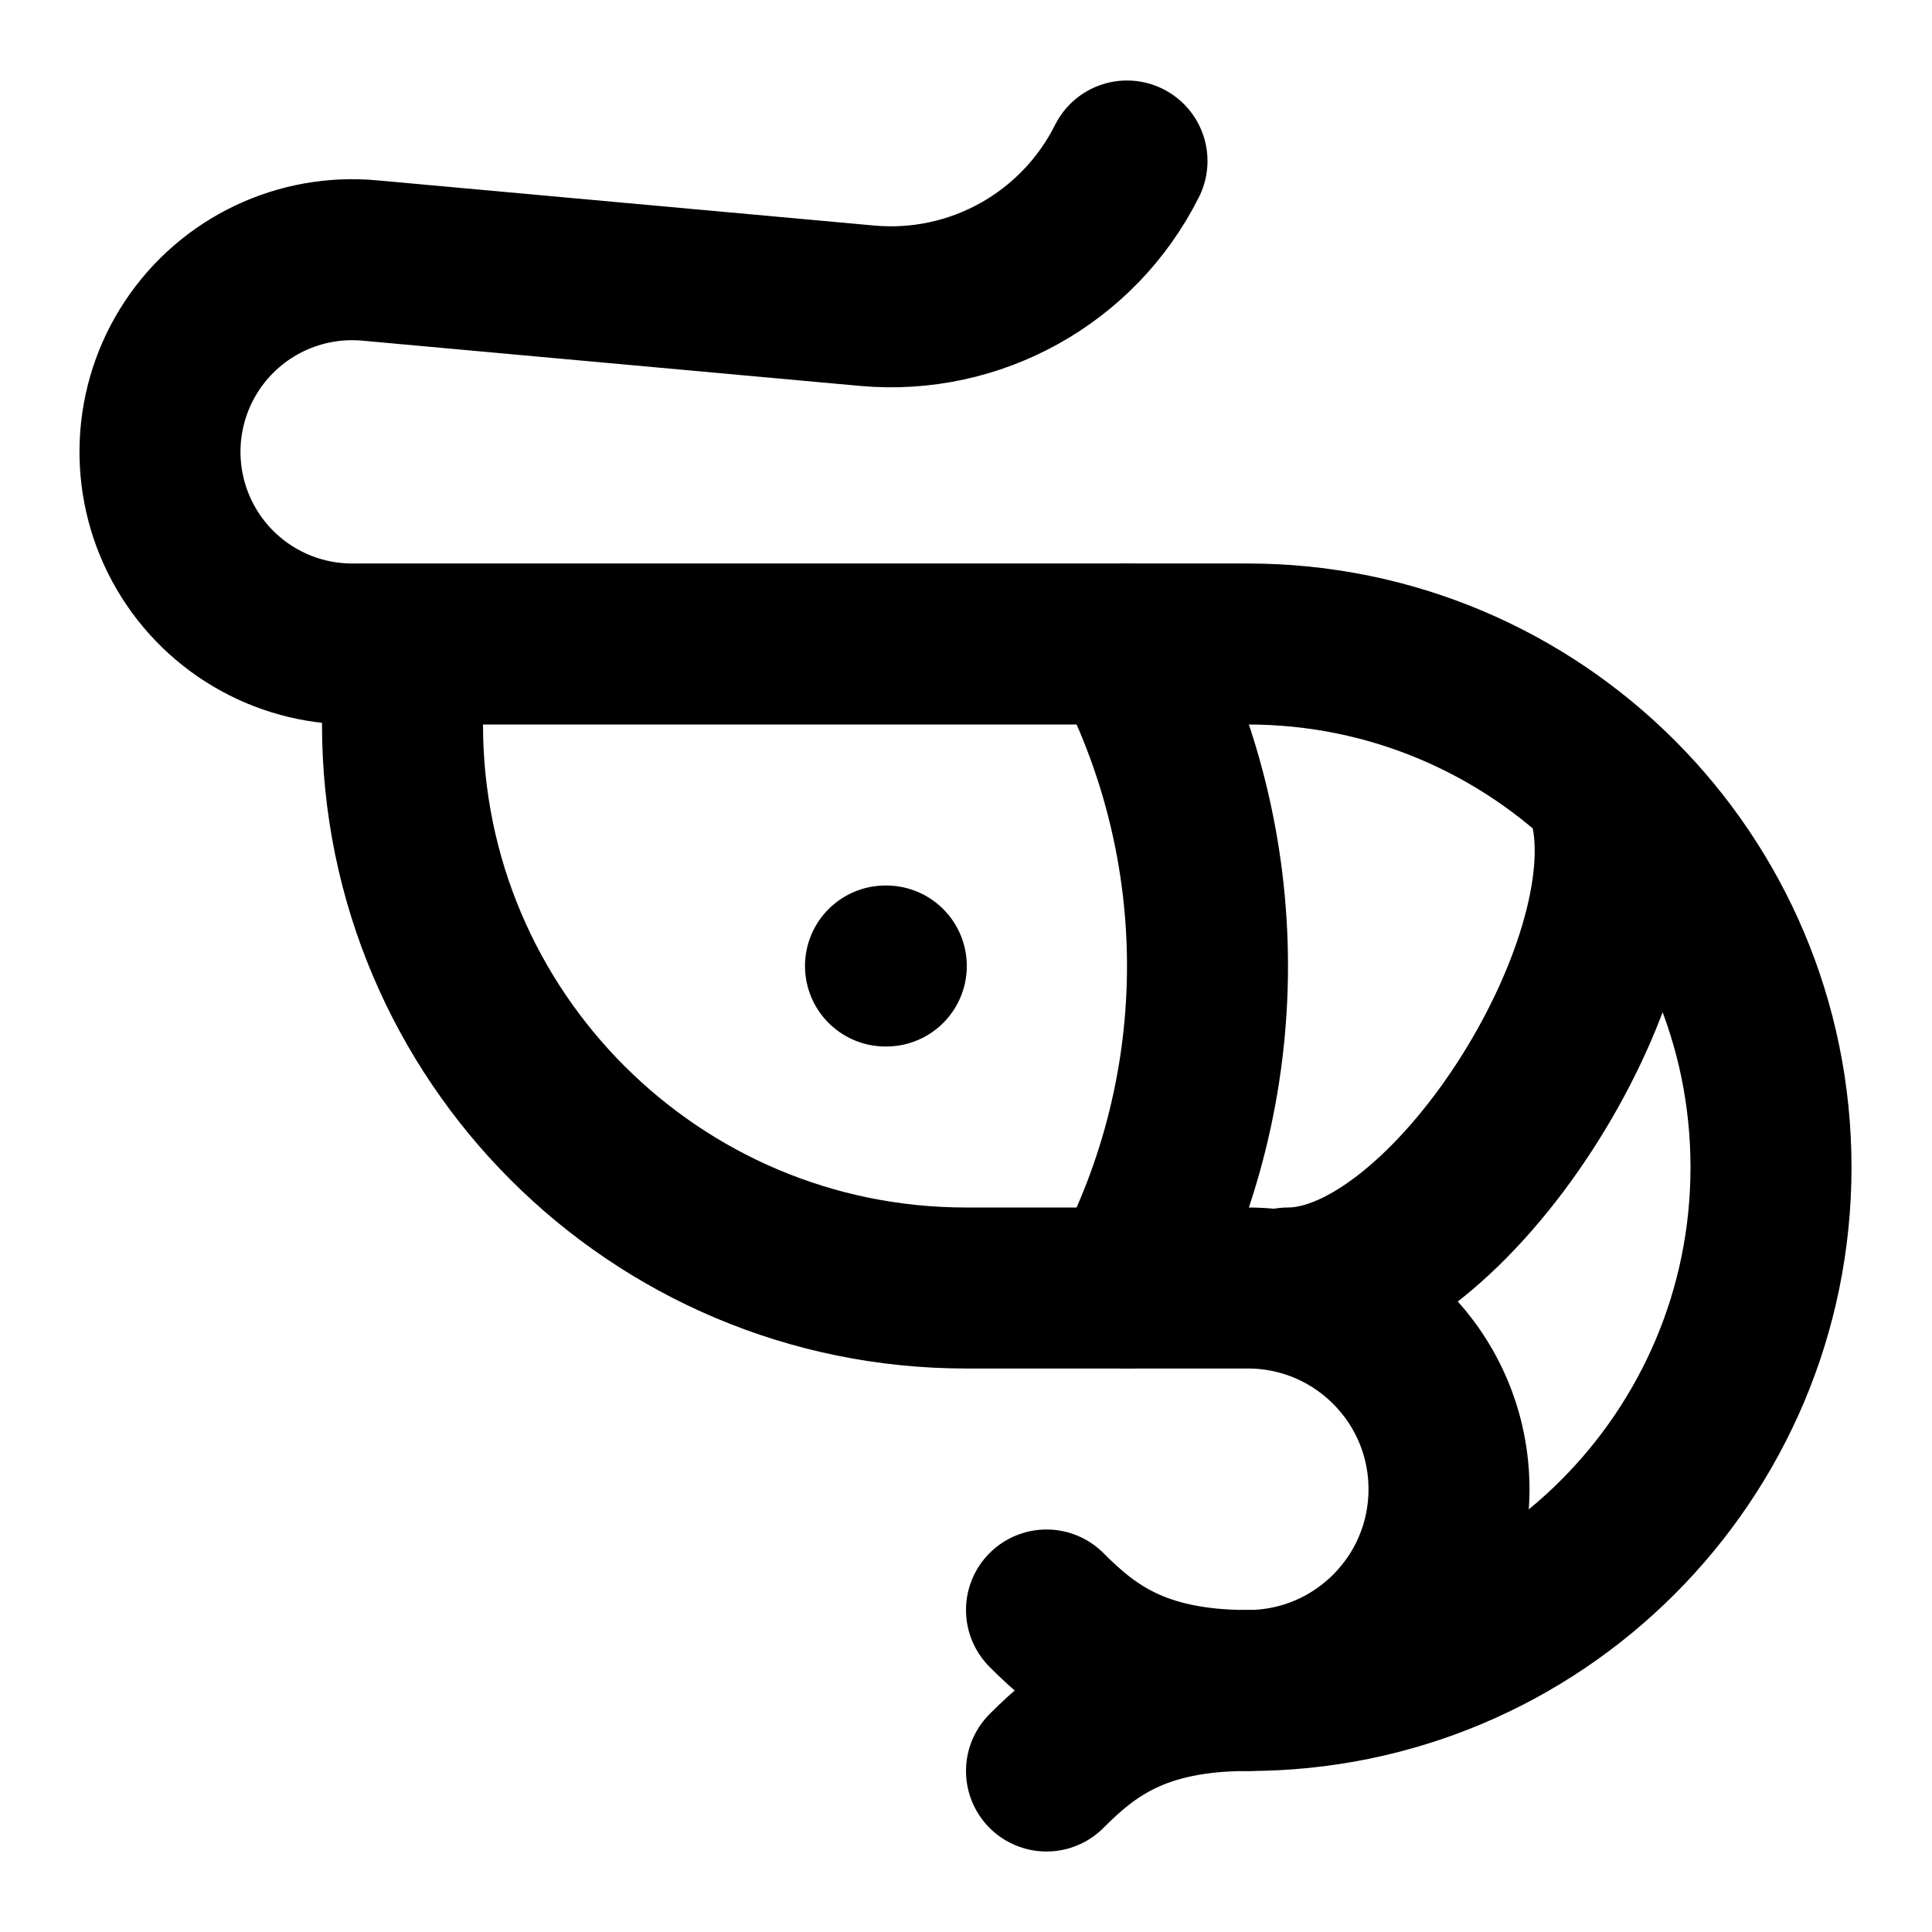
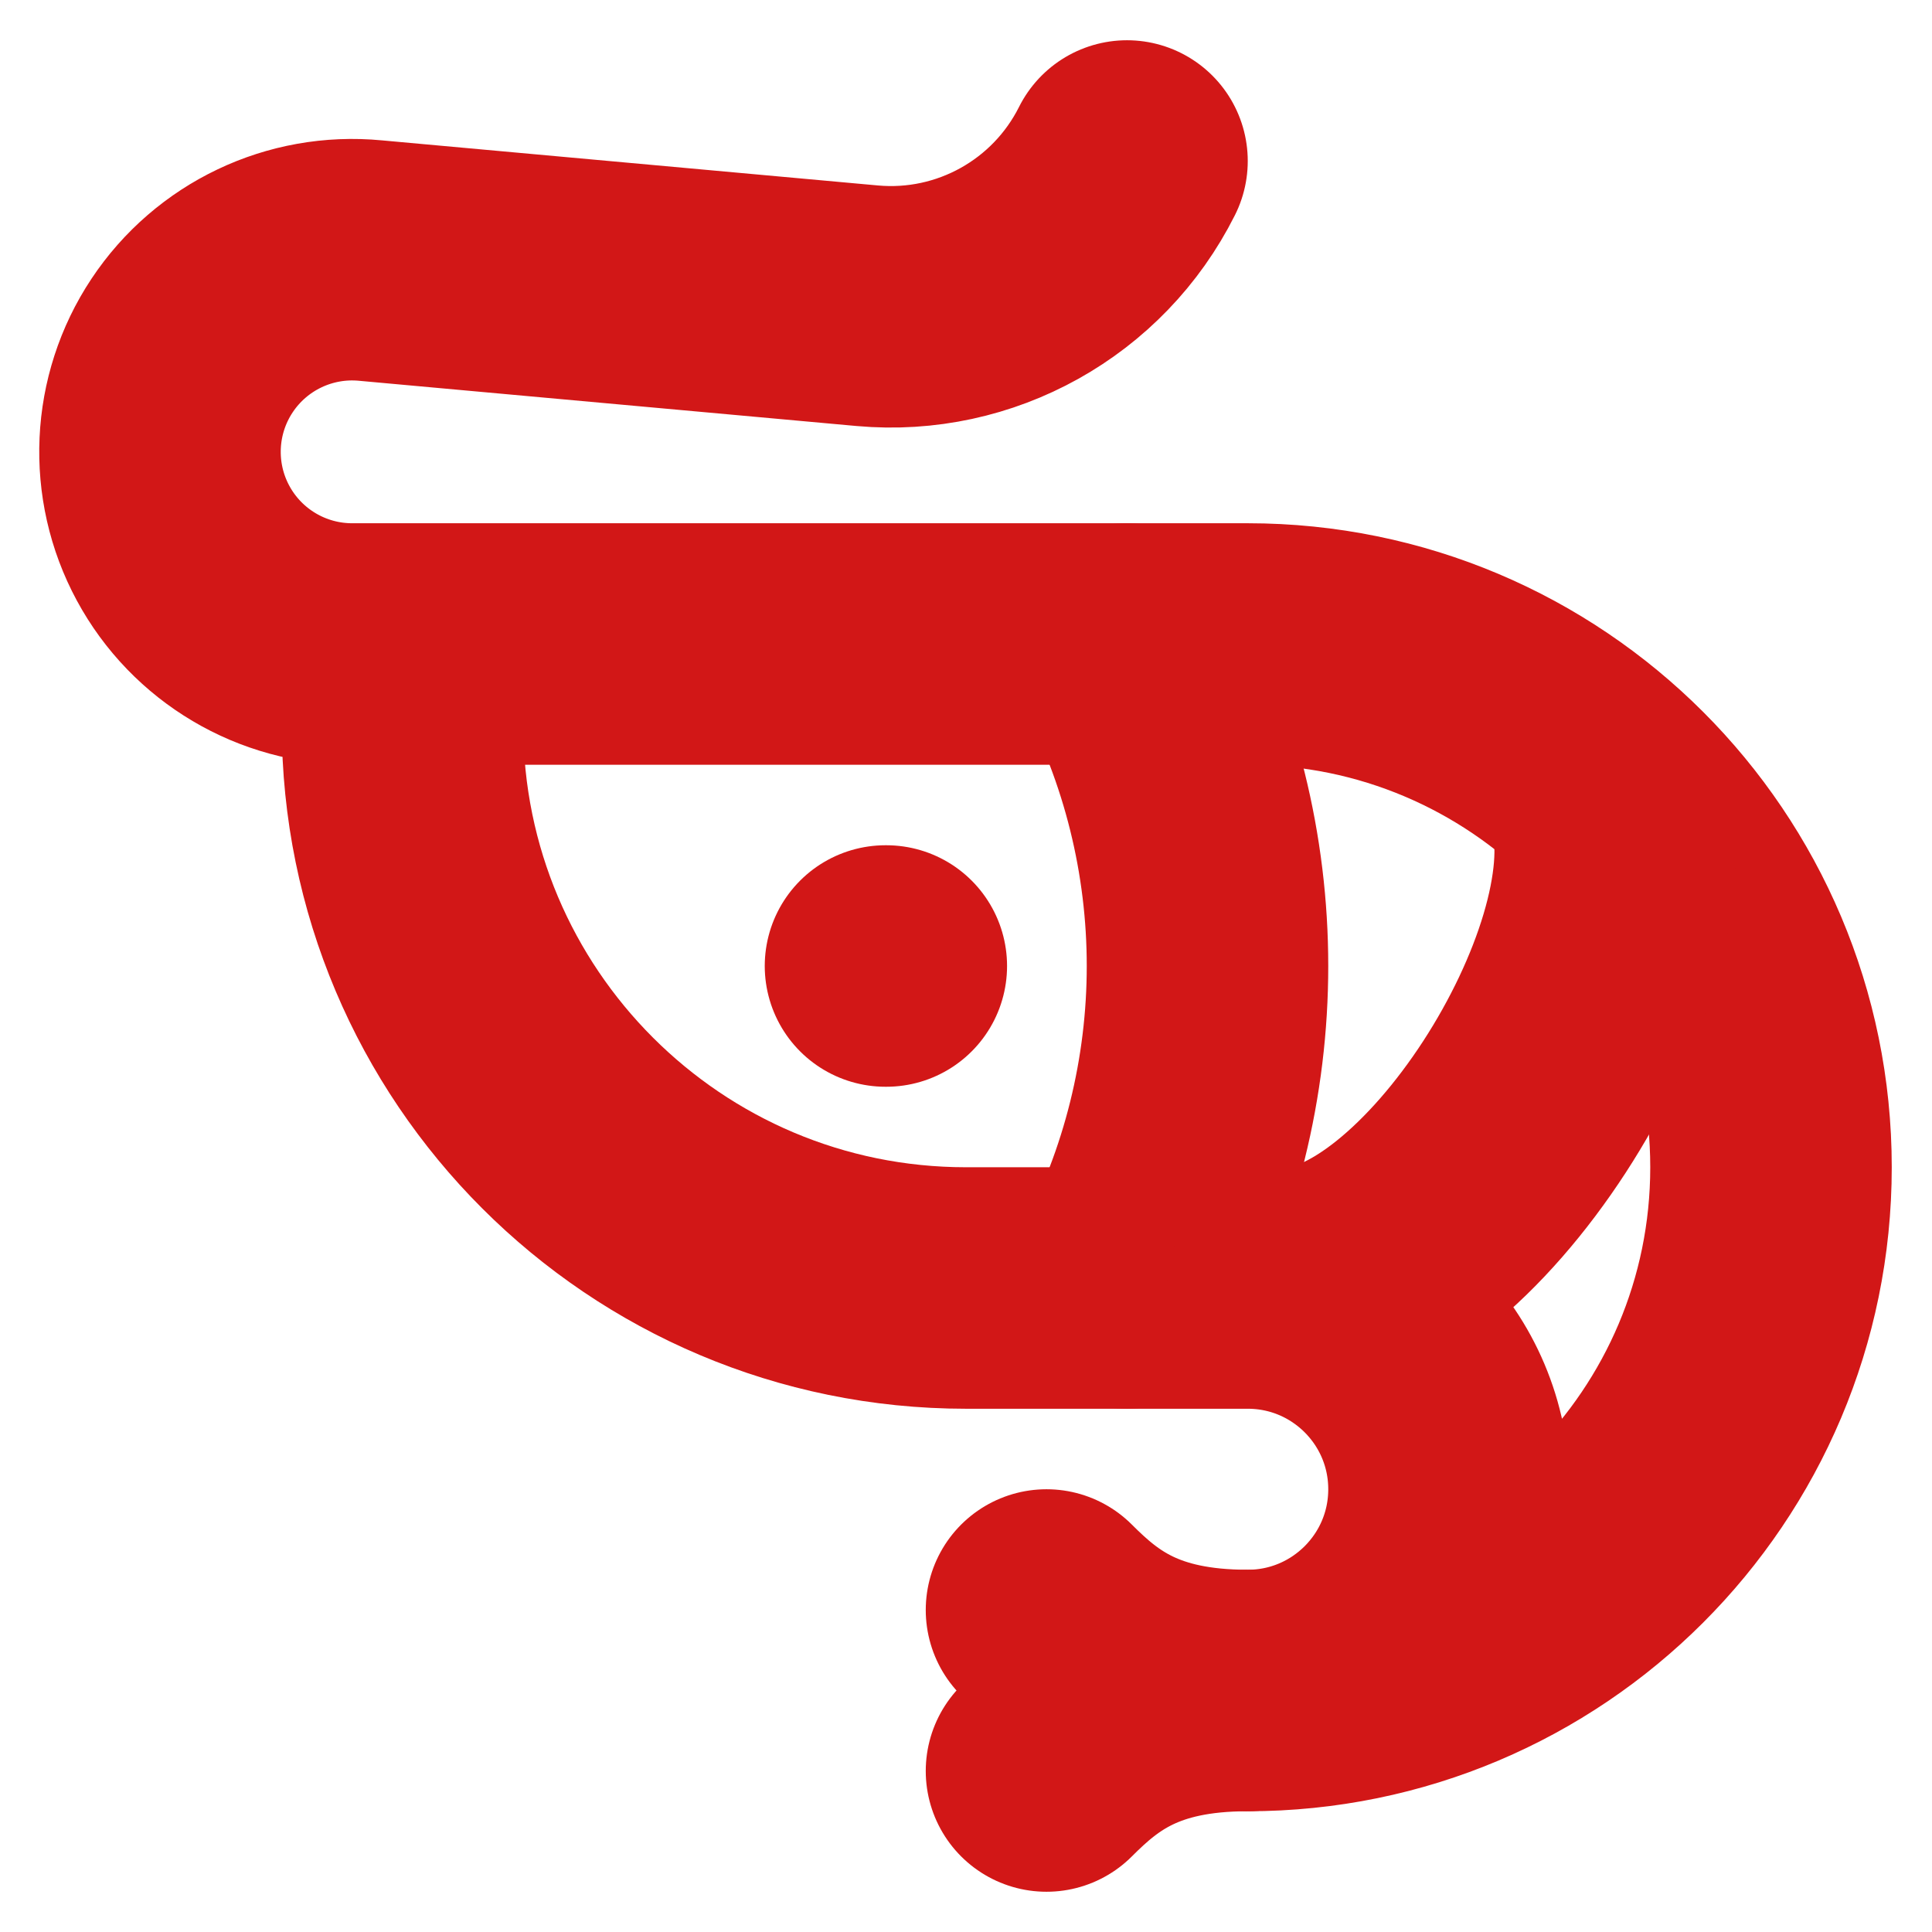
- <svg xmlns="http://www.w3.org/2000/svg" width="24" height="24" viewBox="0 0 24 24" fill="none" stroke="currentColor" stroke-width="2" stroke-linecap="round" stroke-linejoin="round" class="lucide lucide-shrimp-icon lucide-shrimp">
+ <svg xmlns="http://www.w3.org/2000/svg" width="48" height="48" viewBox="0 0 24 24" fill="none" stroke="#d21717" stroke-width="3" stroke-linecap="round" stroke-linejoin="round" class="lucide lucide-shrimp-icon lucide-shrimp">
  <path d="M11 12h.01" />
  <path d="M13 22c.5-.5 1.12-1 2.5-1-1.38 0-2-.5-2.5-1" />
  <path d="M14 2a3.28 3.28 0 0 1-3.227 1.798l-6.17-.561A2.387 2.387 0 1 0 4.387 8H15.5a1 1 0 0 1 0 13 1 1 0 0 0 0-5H12a7 7 0 0 1-7-7V8" />
  <path d="M14 8a8.5 8.5 0 0 1 0 8" />
  <path d="M16 16c2 0 4.5-4 4-6" />
</svg>
